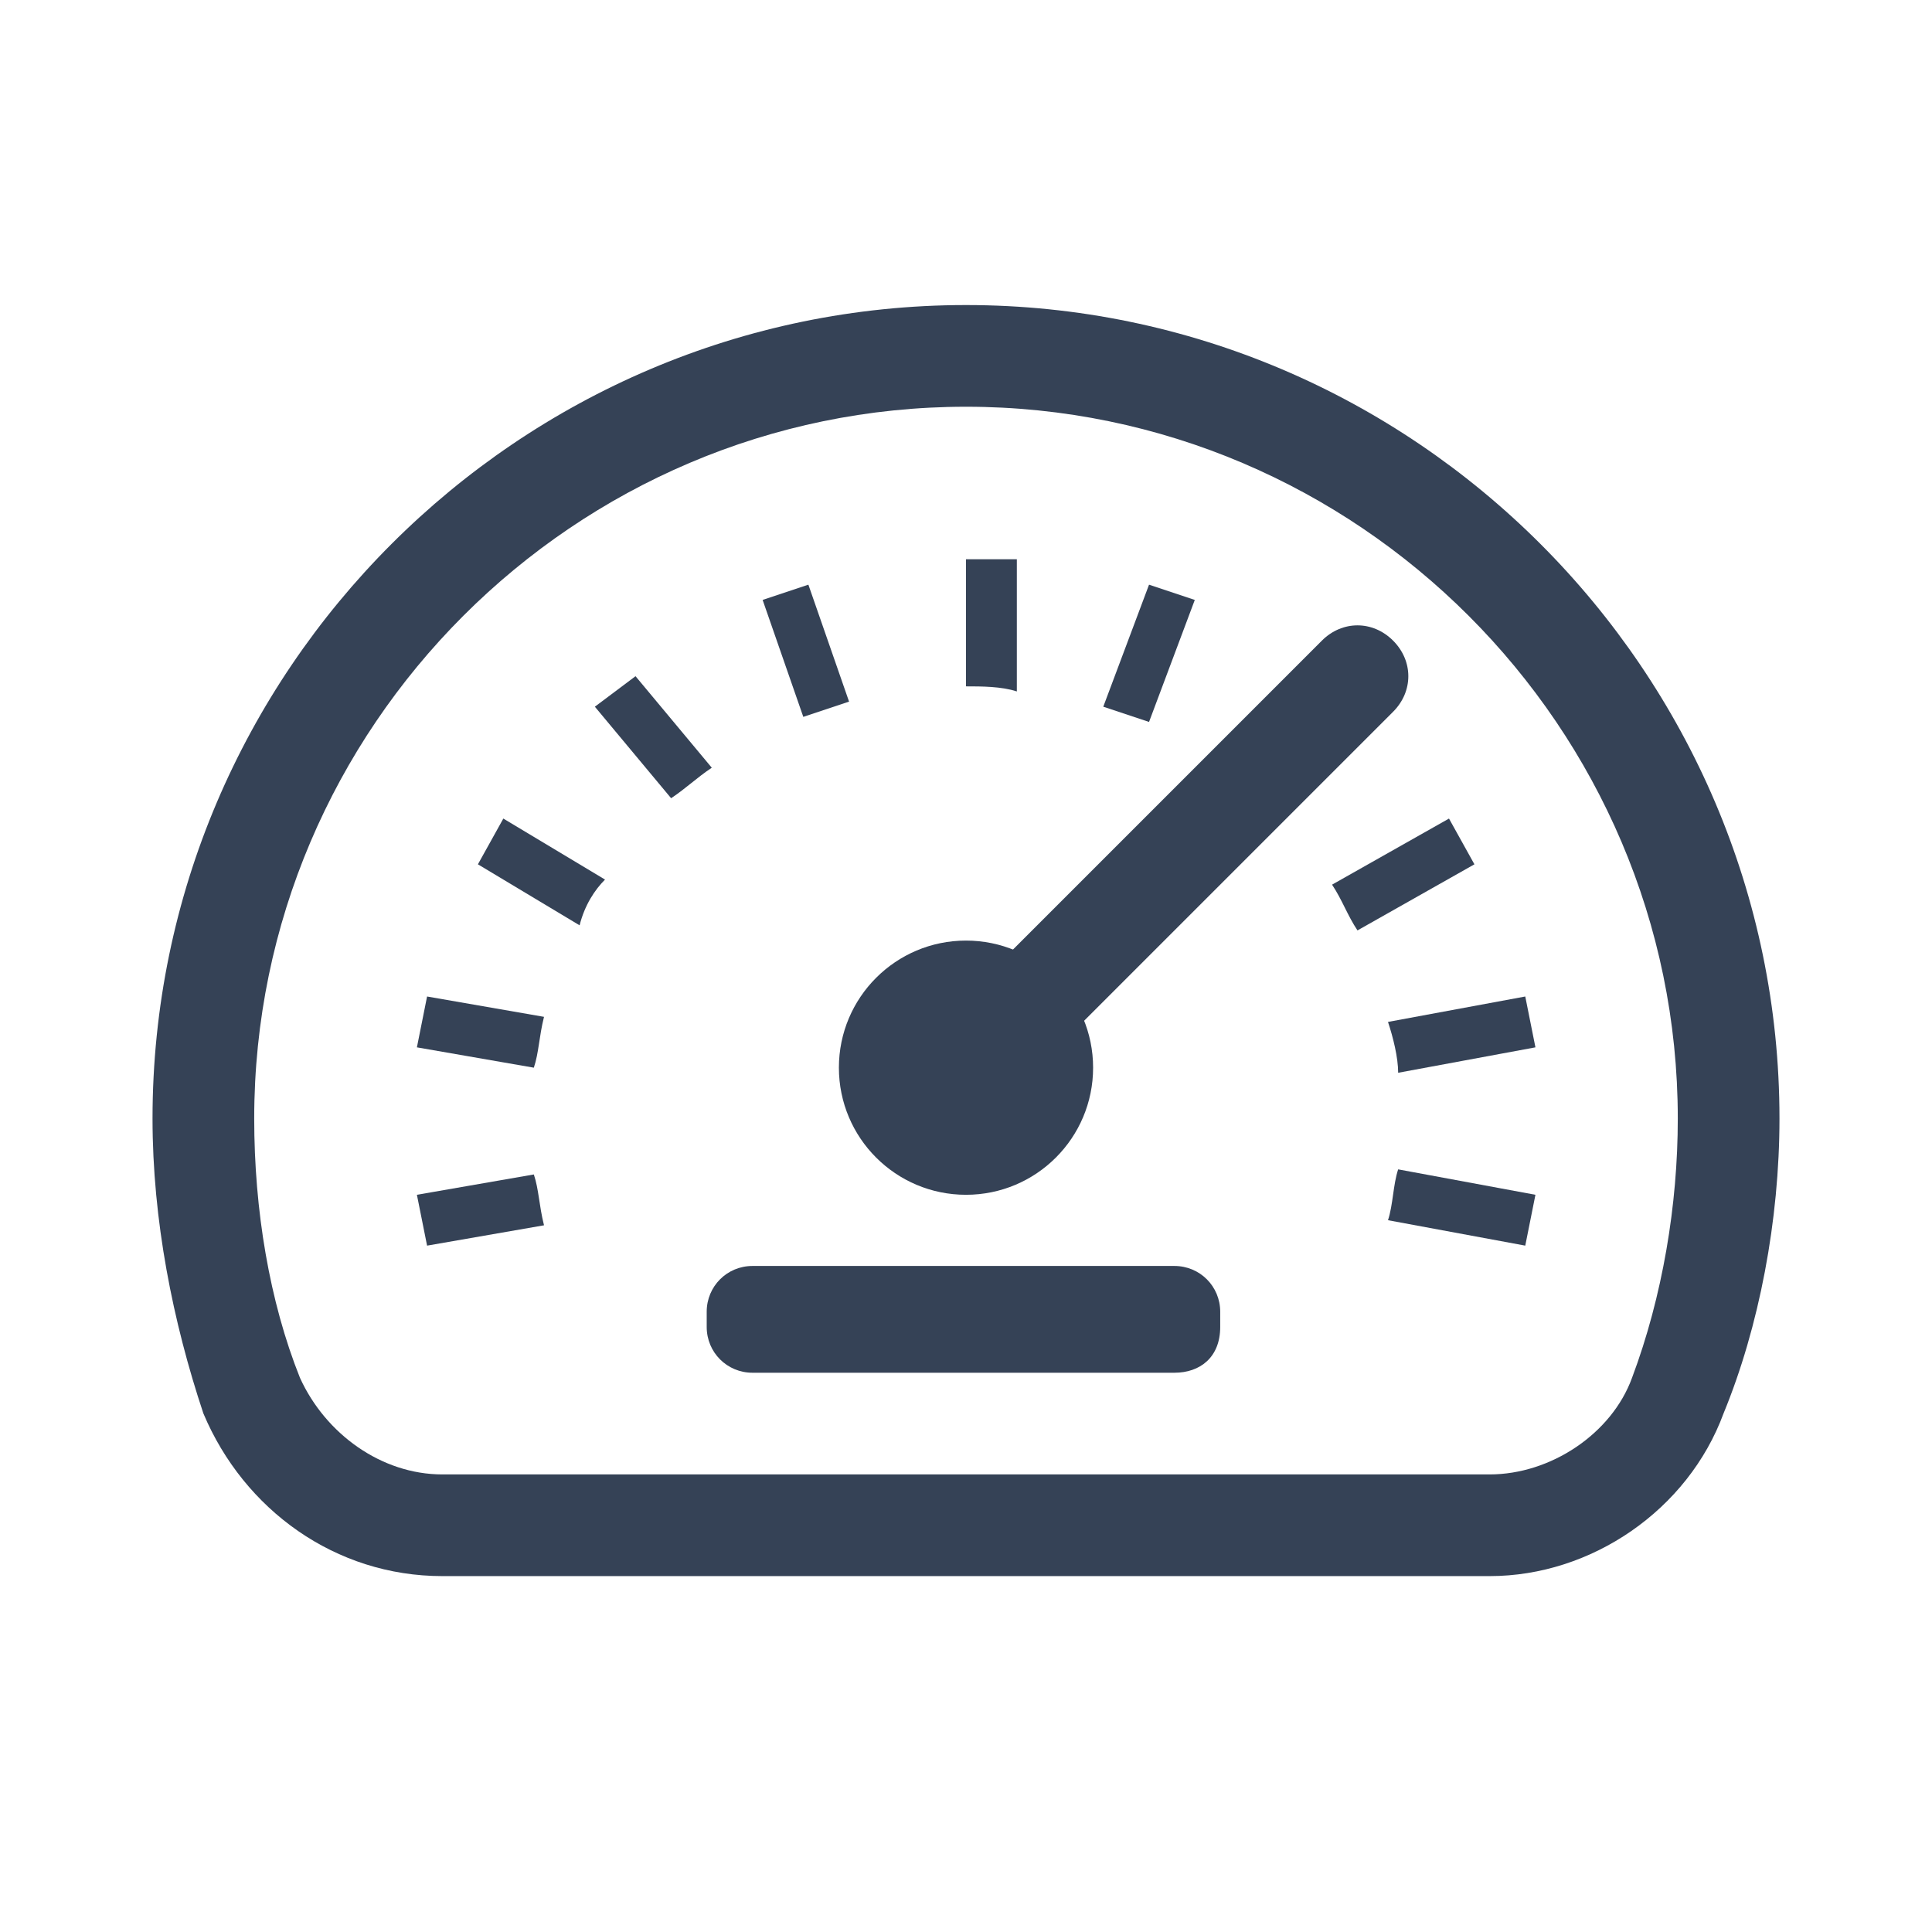
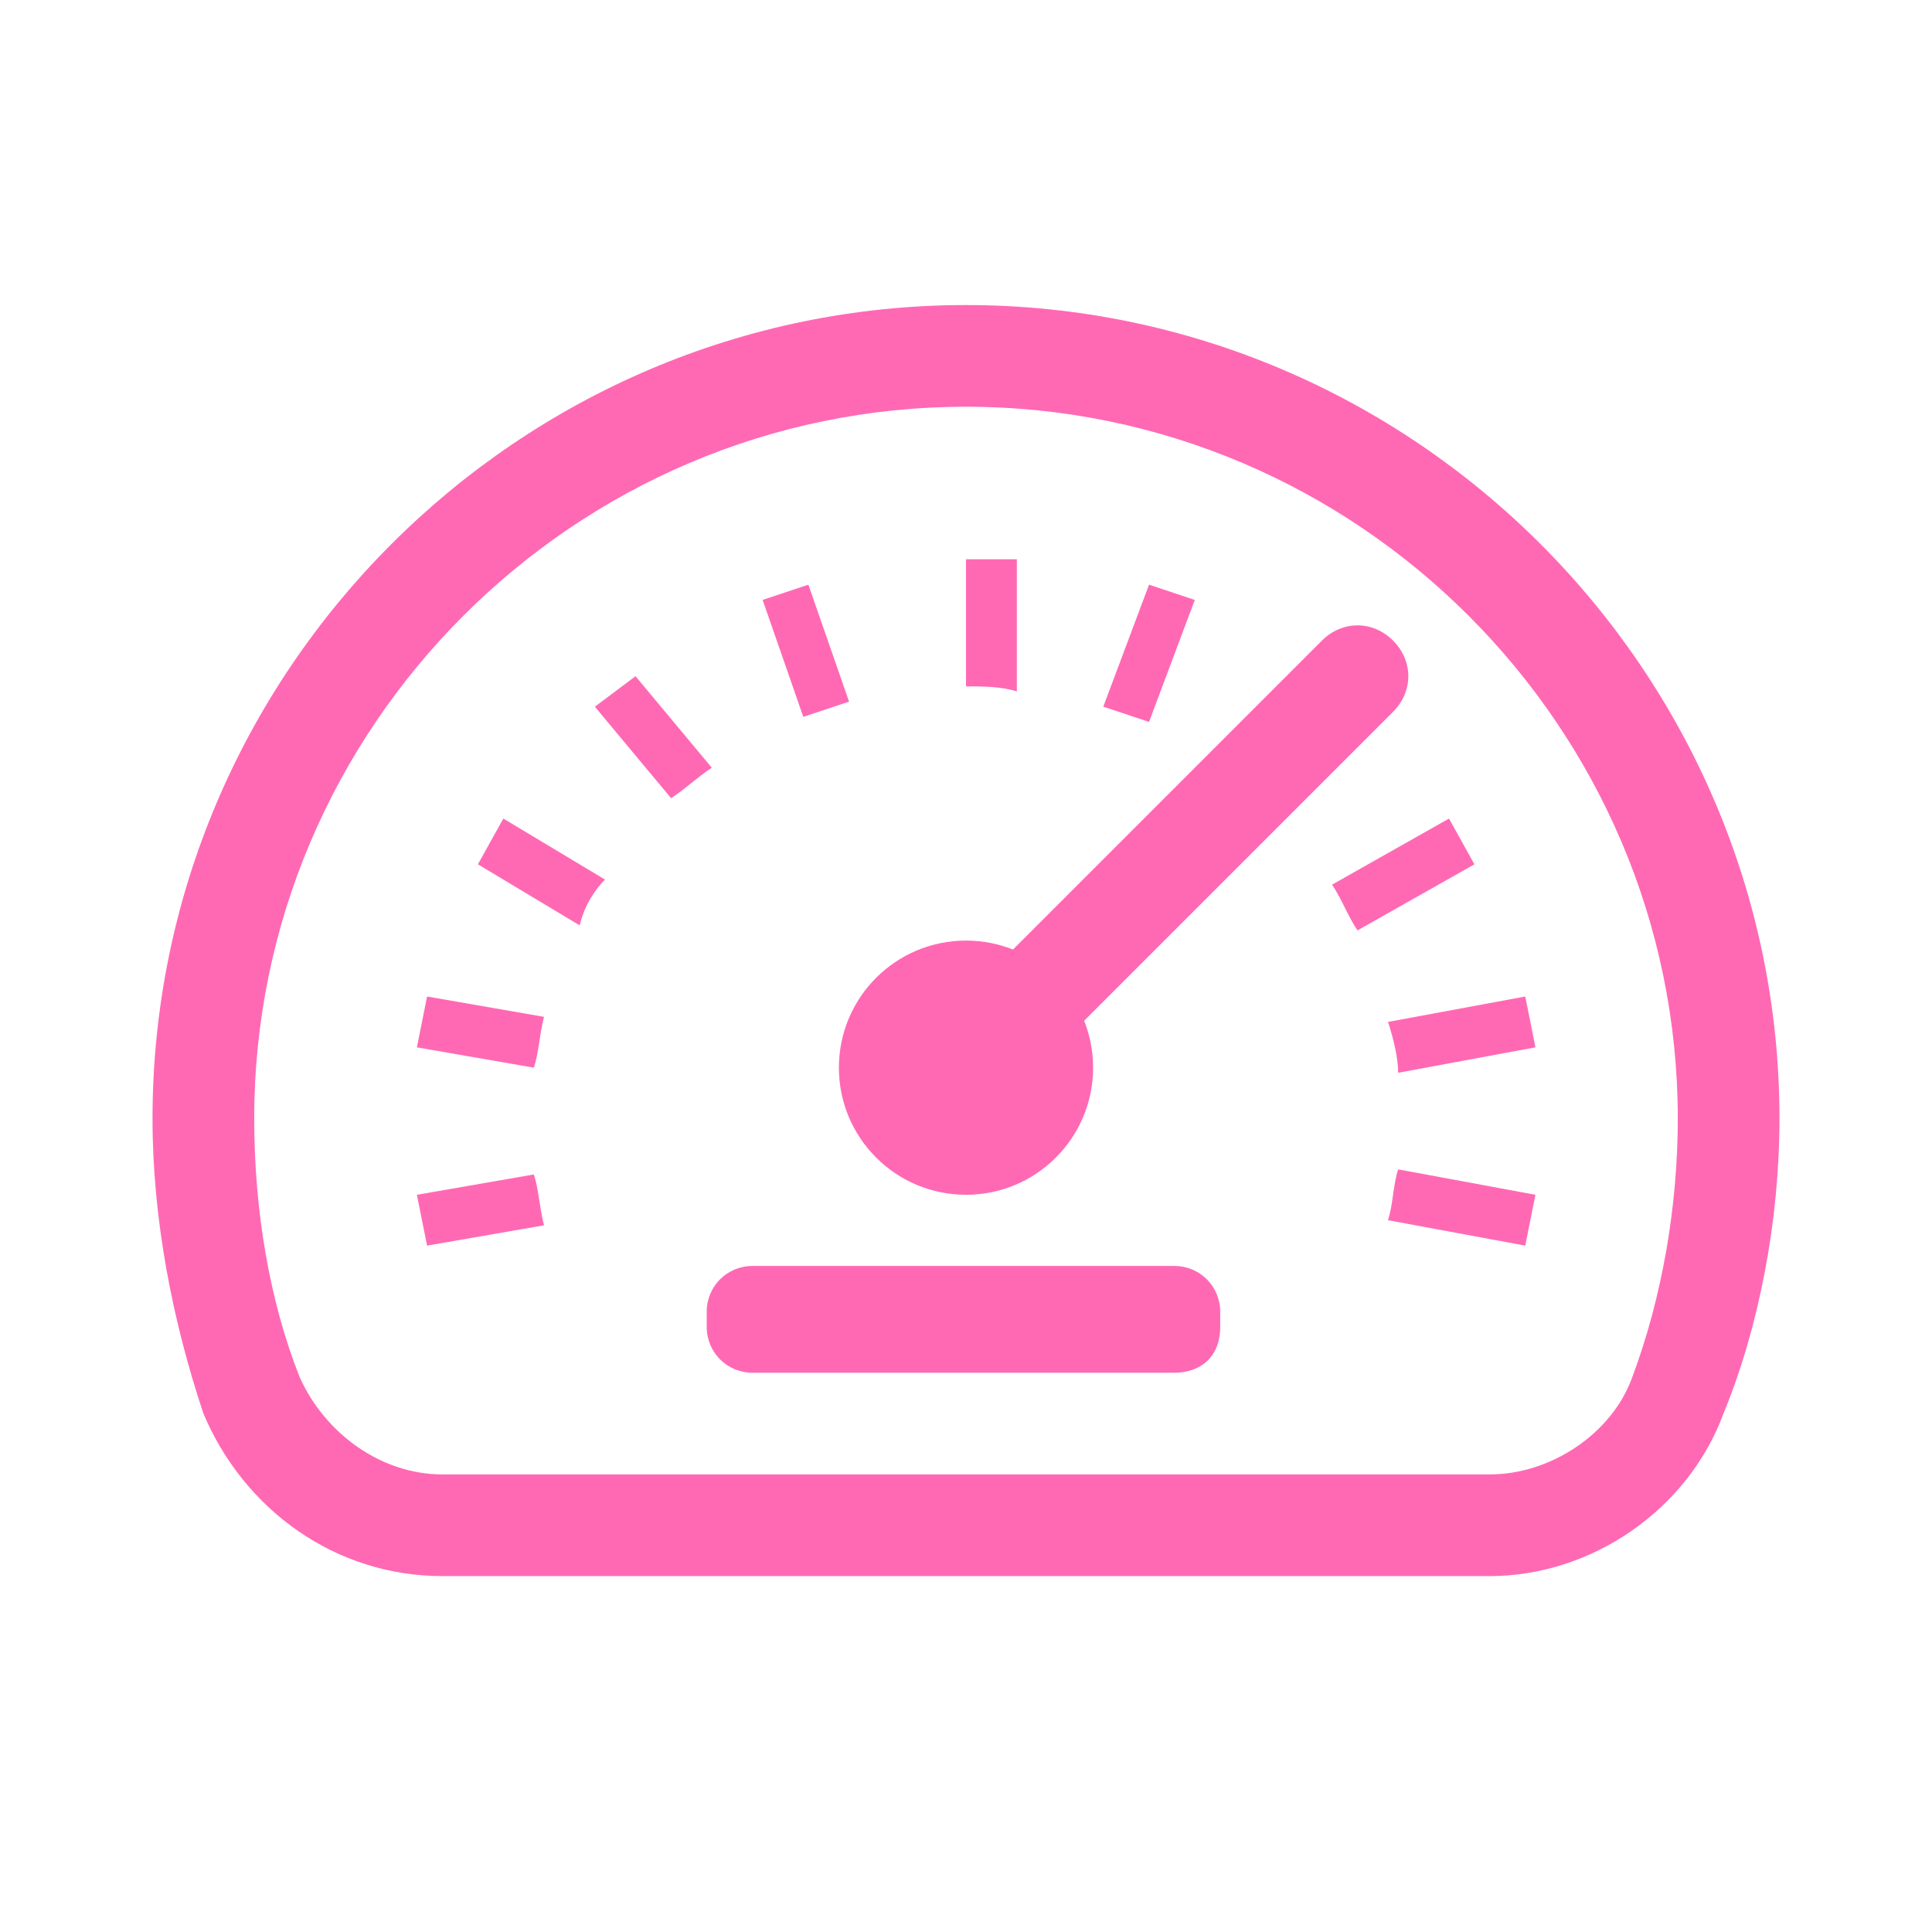
<svg xmlns="http://www.w3.org/2000/svg" version="1.1" id="Layer_1" x="0px" y="0px" viewBox="0 0 38 38" enable-background="new 0 0 38 38" xml:space="preserve">
  <g>
-     <path fill="#354256" d="M29.3,31H8.7c-2.1,0-3.9-1.3-4.7-3.2C3.4,26,3,24,3,22c0-8.8,7.2-16,16-16s16,7.2,16,16   c0,2-0.4,4.1-1.1,5.8C33.2,29.7,31.3,31,29.3,31z M19,8C11.3,8,5,14.3,5,22c0,1.8,0.3,3.6,0.9,5.1C6.4,28.2,7.5,29,8.7,29h20.6   c1.2,0,2.4-0.8,2.8-1.9c0.6-1.6,0.9-3.4,0.9-5.1C33,14.3,26.7,8,19,8z" />
+     <path fill="rgb(255,105,180)  " d="M29.3,31H8.7c-2.1,0-3.9-1.3-4.7-3.2C3.4,26,3,24,3,22c0-8.8,7.2-16,16-16s16,7.2,16,16   c0,2-0.4,4.1-1.1,5.8C33.2,29.7,31.3,31,29.3,31z M19,8C11.3,8,5,14.3,5,22c0,1.8,0.3,3.6,0.9,5.1C6.4,28.2,7.5,29,8.7,29h20.6   c1.2,0,2.4-0.8,2.8-1.9c0.6-1.6,0.9-3.4,0.9-5.1C33,14.3,26.7,8,19,8z" />
  </g>
  <g>
    <g>
-       <path fill="#354256" d="M14,15.1l-1.5-1.8l-0.8,0.6l1.5,1.8C13.5,15.5,13.7,15.3,14,15.1z" />
+       <path fill="rgb(255,105,180, 1)" d="M14,15.1l-1.5-1.8l-0.8,0.6l1.5,1.8C13.5,15.5,13.7,15.3,14,15.1z" />
    </g>
    <g>
-       <path fill="#354256" d="M20,11h-1v2.5c0.3,0,0.7,0,1,0.1V11z" />
+       <path fill="rgb(255,105,180)  " d="M20,11h-1v2.5c0.3,0,0.7,0,1,0.1V11z" />
    </g>
    <g>
-       <path fill="#354256" d="M11.9,17.3l-2-1.2L9.4,17l2,1.2C11.5,17.8,11.7,17.5,11.9,17.3z" />
+       <path fill="rgb(255,105,180)  " d="M11.9,17.3l-2-1.2L9.4,17l2,1.2C11.5,17.8,11.7,17.5,11.9,17.3z" />
    </g>
    <g>
-       <path fill="#354256" d="M26.7,18.3L29,17l-0.5-0.9l-2.3,1.3C26.4,17.7,26.5,18,26.7,18.3z" />
+       <path fill="rgb(255,105,180)  " d="M26.7,18.3L29,17l-0.5-0.9l-2.3,1.3C26.4,17.7,26.5,18,26.7,18.3z" />
    </g>
    <g>
-       <path fill="#354256" d="M10.7,20l-2.3-0.4l-0.2,1l2.3,0.4C10.6,20.7,10.6,20.4,10.7,20z" />
+       <path fill="rgb(255,105,180)  " d="M10.7,20l-2.3-0.4l-0.2,1l2.3,0.4C10.6,20.7,10.6,20.4,10.7,20z" />
    </g>
    <g>
-       <path fill="#354256" d="M22.6,14.2l0.9-2.4l-0.9-0.3l-0.9,2.4C22,14,22.3,14.1,22.6,14.2z" />
+       <path fill="rgb(255,105,180)  " d="M22.6,14.2l0.9-2.4l-0.9-0.3l-0.9,2.4C22,14,22.3,14.1,22.6,14.2z" />
    </g>
    <g>
-       <path fill="#354256" d="M27.5,21.1l2.7-0.5l-0.2-1l-2.7,0.5C27.4,20.4,27.5,20.8,27.5,21.1z" />
+       <path fill="rgb(255,105,180)  " d="M27.5,21.1l2.7-0.5l-0.2-1l-2.7,0.5C27.4,20.4,27.5,20.8,27.5,21.1z" />
    </g>
    <g>
-       <path fill="#354256" d="M25,15.9l1.7-2l-0.8-0.6l-1.7,2C24.5,15.5,24.8,15.7,25,15.9z" />
+       <path fill="rgb(255,105,180)  " d="M25,15.9l1.7-2l-0.8-0.6l-1.7,2C24.5,15.5,24.8,15.7,25,15.9z" />
    </g>
    <g>
-       <path fill="#354256" d="M16.7,13.8l-0.8-2.3l-0.9,0.3l0.8,2.3C16.1,14,16.4,13.9,16.7,13.8z" />
+       <path fill="rgb(255,105,180)  " d="M16.7,13.8l-0.8-2.3l-0.9,0.3l0.8,2.3C16.1,14,16.4,13.9,16.7,13.8z" />
    </g>
    <g>
-       <path fill="#354256" d="M27.3,24l2.7,0.5l0.2-1L27.5,23C27.4,23.3,27.4,23.7,27.3,24z" />
+       <path fill="rgb(255,105,180)  " d="M27.3,24l2.7,0.5l0.2-1L27.5,23C27.4,23.3,27.4,23.7,27.3,24z" />
    </g>
    <g>
-       <path fill="#354256" d="M10.5,23.1l-2.3,0.4l0.2,1l2.3-0.4C10.6,23.7,10.6,23.4,10.5,23.1z" />
+       <path fill="rgb(255,105,180, 1)" d="M10.5,23.1l-2.3,0.4l0.2,1l2.3-0.4C10.6,23.7,10.6,23.4,10.5,23.1z" />
    </g>
  </g>
  <g>
-     <line fill="#354256" x1="19" y1="21" x2="26.7" y2="13.3" />
-     <path fill="#354256" d="M19,22c-0.3,0-0.5-0.1-0.7-0.3c-0.4-0.4-0.4-1,0-1.4l7.7-7.7c0.4-0.4,1-0.4,1.4,0c0.4,0.4,0.4,1,0,1.4   l-7.7,7.7C19.5,21.9,19.3,22,19,22z" />
+     <line fill="rgb(255,105,180, 1)" x1="19" y1="21" x2="26.7" y2="13.3" />
+     <path fill="rgb(255,105,180, 1)" d="M19,22c-0.3,0-0.5-0.1-0.7-0.3c-0.4-0.4-0.4-1,0-1.4l7.7-7.7c0.4-0.4,1-0.4,1.4,0c0.4,0.4,0.4,1,0,1.4   l-7.7,7.7C19.5,21.9,19.3,22,19,22z" />
  </g>
  <g>
-     <circle fill="#354256" cx="19" cy="21" r="2.5" />
+     <circle fill="rgb(255,105,180, 1)" cx="19" cy="21" r="2.5" />
  </g>
  <g>
-     <path fill="#354256" d="M23.1,27h-8.3c-0.5,0-0.9-0.4-0.9-0.9v-0.3c0-0.5,0.4-0.9,0.9-0.9h8.3c0.5,0,0.9,0.4,0.9,0.9v0.3   C24,26.7,23.6,27,23.1,27z" />
+     <path fill="rgb(255,105,180, 1)" d="M23.1,27h-8.3c-0.5,0-0.9-0.4-0.9-0.9v-0.3c0-0.5,0.4-0.9,0.9-0.9h8.3c0.5,0,0.9,0.4,0.9,0.9v0.3   C24,26.7,23.6,27,23.1,27z" />
  </g>
</svg>
